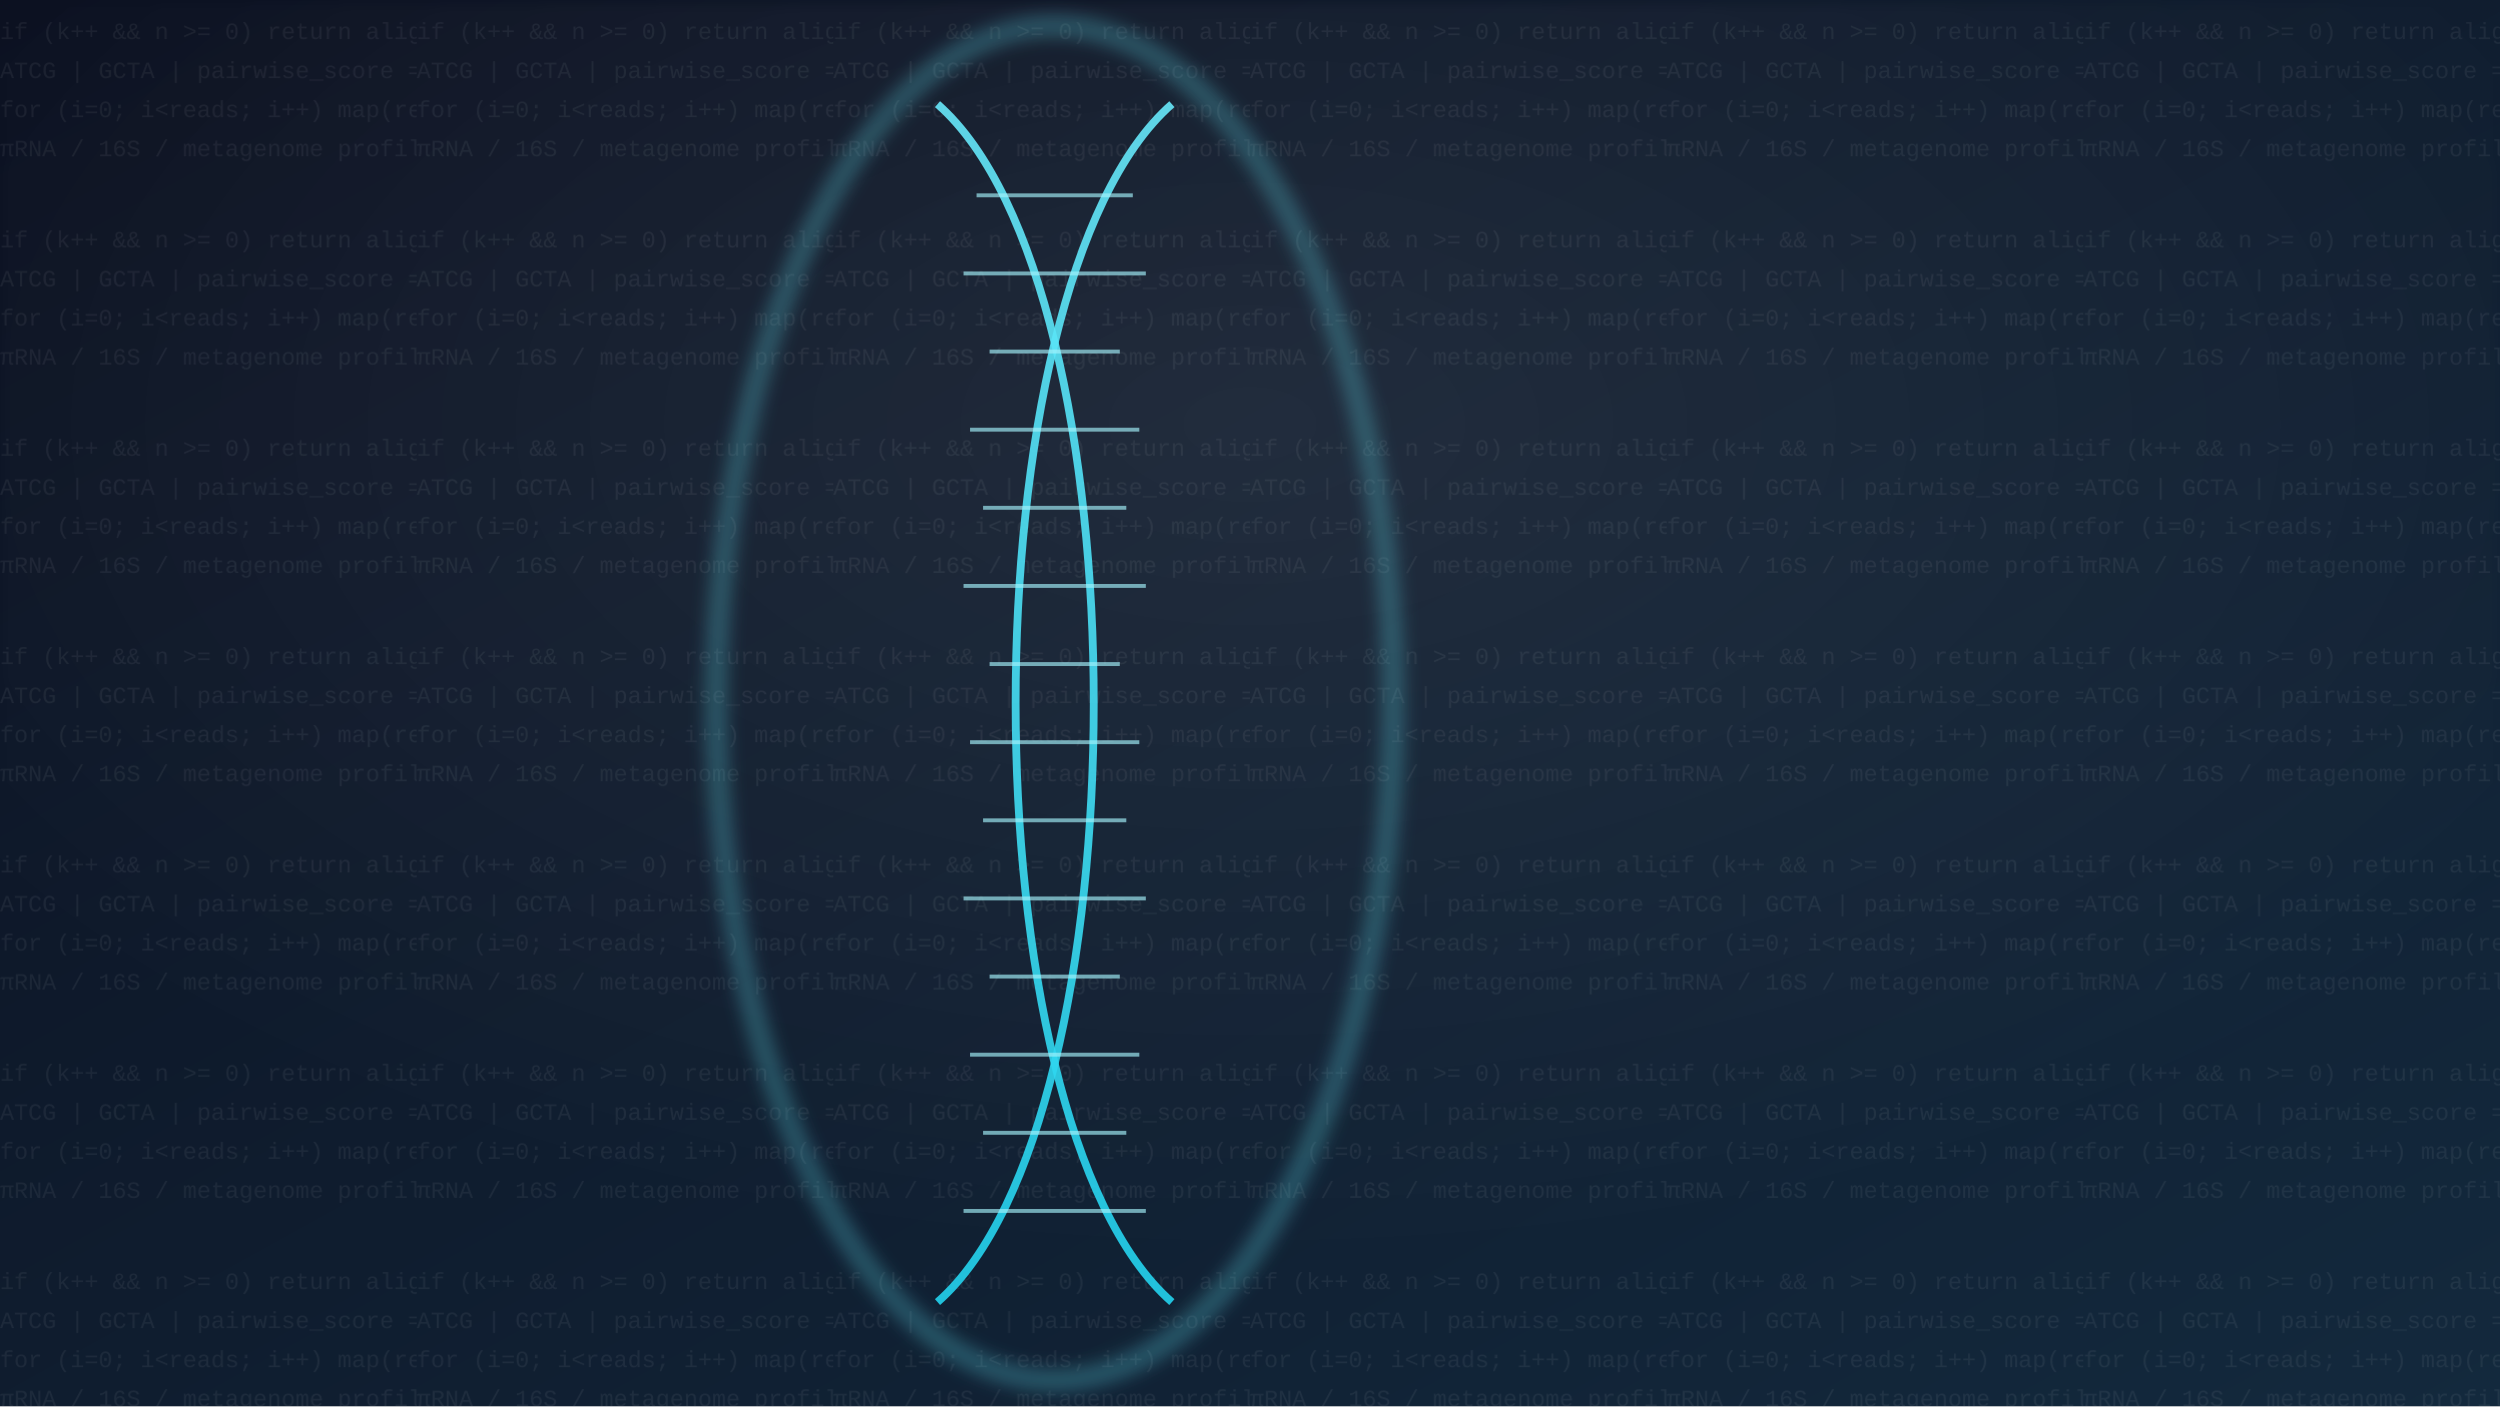
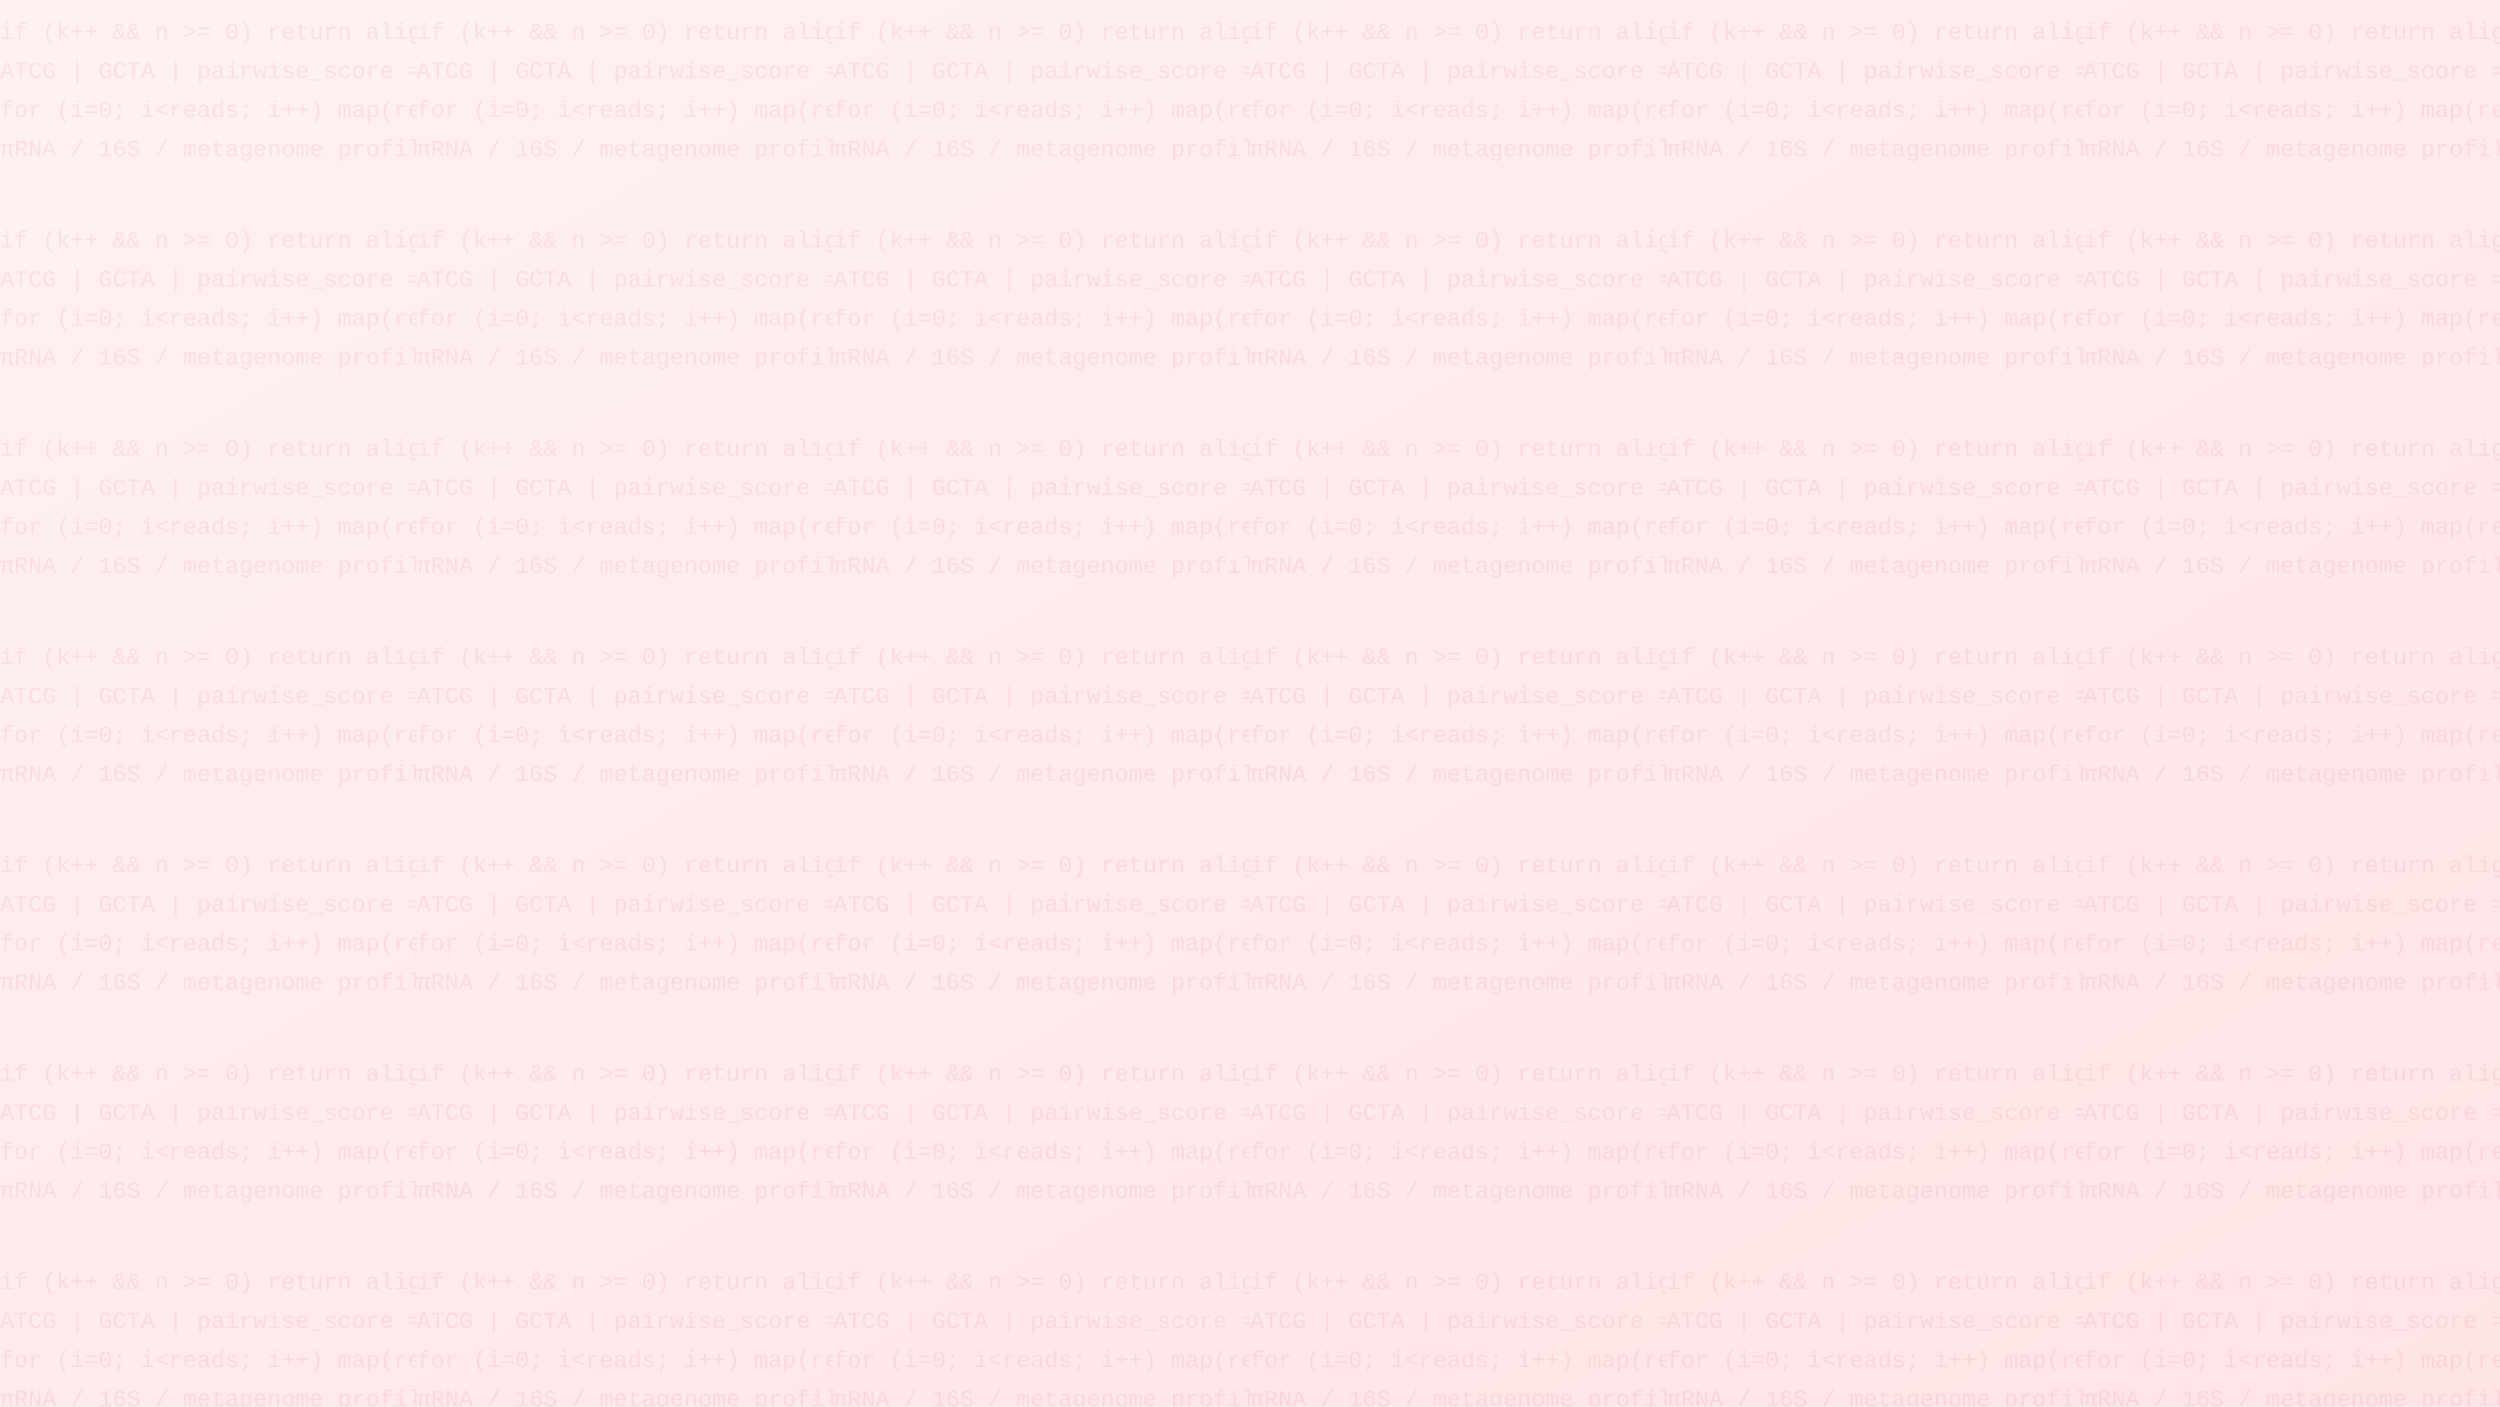
<svg xmlns="http://www.w3.org/2000/svg" viewBox="0 0 1920 1080">
  <defs>
    <linearGradient id="bg" x1="0" y1="0" x2="1" y2="1">
-       <stop offset="0%" stop-color="#0b1020" />
-       <stop offset="100%" stop-color="#13293d" />
+       <stop offset="0%" stop-color="#fff1f2" />
+       <stop offset="100%" stop-color="#ffe4e6" />
    </linearGradient>
-     <radialGradient id="glow" cx="50%" cy="30%" r="60%">
-       <stop offset="0%" stop-color="#ffffff" stop-opacity="0.08" />
-       <stop offset="100%" stop-color="#ffffff" stop-opacity="0" />
-     </radialGradient>
-     <linearGradient id="dna" x1="0" y1="0" x2="0" y2="1">
-       <stop offset="0%" stop-color="#67e8f9" />
-       <stop offset="100%" stop-color="#22d3ee" />
-     </linearGradient>
-     <filter id="soft" x="-20%" y="-20%" width="140%" height="140%">
-       <feGaussianBlur stdDeviation="6" />
-     </filter>
    <pattern id="code" width="320" height="160" patternUnits="userSpaceOnUse">
      <rect width="320" height="160" fill="none" />
-       <text x="0" y="30" fill="#ffffff" opacity="0.06" font-family="ui-monospace, SFMono-Regular, Menlo, Monaco, Consolas, 'Liberation Mono','Courier New', monospace" font-size="18">
+       <text x="0" y="30" fill="#be123c" opacity="0.08" font-family="ui-monospace, SFMono-Regular, Menlo, Monaco, Consolas, 'Liberation Mono','Courier New', monospace" font-size="18">
        if (k++ &amp;&amp; n &gt;= 0) return align(seqA, seqB);
      </text>
-       <text x="0" y="60" fill="#ffffff" opacity="0.06" font-family="ui-monospace, SFMono-Regular, Menlo, Monaco, Consolas, 'Liberation Mono','Courier New', monospace" font-size="18">
+       <text x="0" y="60" fill="#be123c" opacity="0.08" font-family="ui-monospace, SFMono-Regular, Menlo, Monaco, Consolas, 'Liberation Mono','Courier New', monospace" font-size="18">
        ATCG | GCTA | pairwise_score = Σ match/mismatch - gap;
      </text>
-       <text x="0" y="90" fill="#ffffff" opacity="0.06" font-family="ui-monospace, SFMono-Regular, Menlo, Monaco, Consolas, 'Liberation Mono','Courier New', monospace" font-size="18">
+       <text x="0" y="90" fill="#be123c" opacity="0.08" font-family="ui-monospace, SFMono-Regular, Menlo, Monaco, Consolas, 'Liberation Mono','Courier New', monospace" font-size="18">
        for (i=0; i&lt;reads; i++) map(read[i]) ➜ contig;
      </text>
-       <text x="0" y="120" fill="#ffffff" opacity="0.06" font-family="ui-monospace, SFMono-Regular, Menlo, Monaco, Consolas, 'Liberation Mono','Courier New', monospace" font-size="18">
+       <text x="0" y="120" fill="#be123c" opacity="0.08" font-family="ui-monospace, SFMono-Regular, Menlo, Monaco, Consolas, 'Liberation Mono','Courier New', monospace" font-size="18">
        πRNA / 16S / metagenome profiling → clinical insights.
      </text>
    </pattern>
  </defs>
  <rect width="100%" height="100%" fill="url(#bg)" />
  <rect width="100%" height="100%" fill="url(#code)" />
-   <rect width="100%" height="100%" fill="url(#glow)" filter="url(#soft)" />
-   <g transform="translate(0,0)">
-     <path d="M720,80 C880,220 880,860 720,1000" stroke="url(#dna)" stroke-width="6" fill="none" opacity="0.9" />
-     <path d="M900,80 C740,220 740,860 900,1000" stroke="url(#dna)" stroke-width="6" fill="none" opacity="0.9" />
-     <g stroke="#a5f3fc" stroke-opacity="0.65" stroke-width="3">
-       <line x1="750" y1="150" x2="870" y2="150" />
-       <line x1="740" y1="210" x2="880" y2="210" />
-       <line x1="760" y1="270" x2="860" y2="270" />
-       <line x1="745" y1="330" x2="875" y2="330" />
-       <line x1="755" y1="390" x2="865" y2="390" />
-       <line x1="740" y1="450" x2="880" y2="450" />
-       <line x1="760" y1="510" x2="860" y2="510" />
-       <line x1="745" y1="570" x2="875" y2="570" />
-       <line x1="755" y1="630" x2="865" y2="630" />
-       <line x1="740" y1="690" x2="880" y2="690" />
-       <line x1="760" y1="750" x2="860" y2="750" />
-       <line x1="745" y1="810" x2="875" y2="810" />
-       <line x1="755" y1="870" x2="865" y2="870" />
-       <line x1="740" y1="930" x2="880" y2="930" />
-     </g>
-     <ellipse cx="810" cy="540" rx="260" ry="520" fill="none" stroke="#67e8f9" stroke-opacity="0.25" stroke-width="18" filter="url(#soft)" />
-   </g>
</svg>
